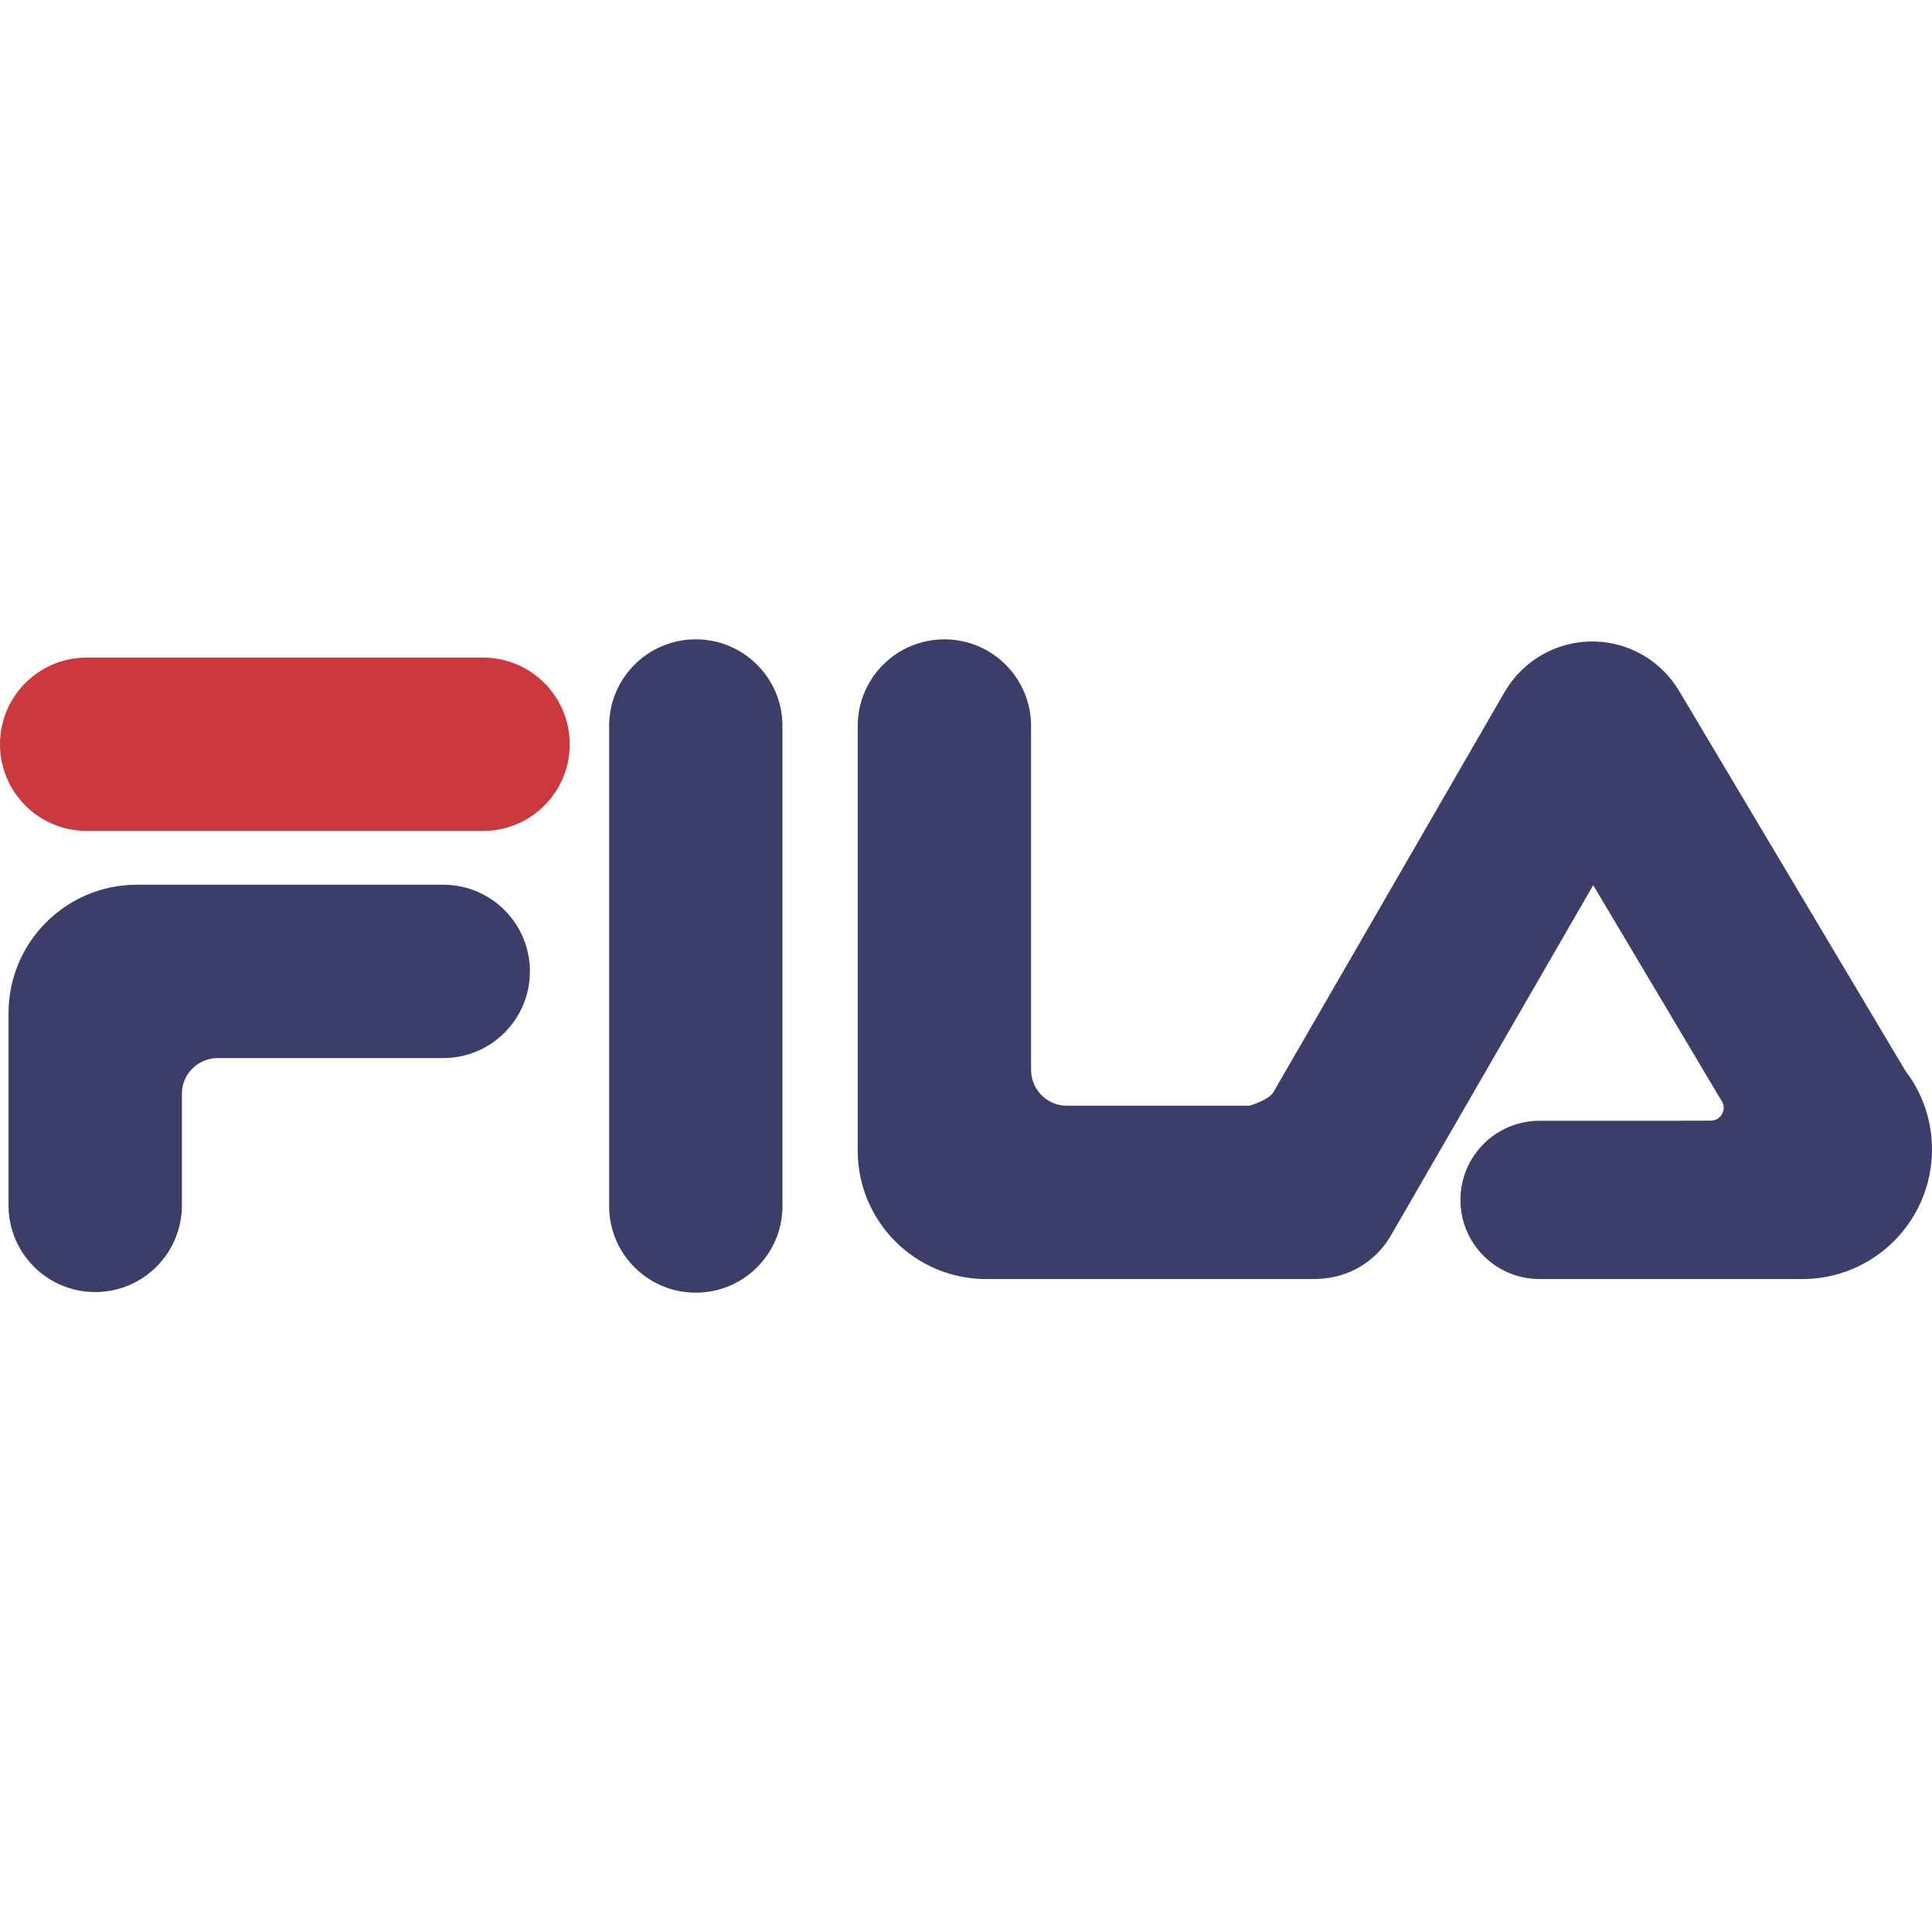
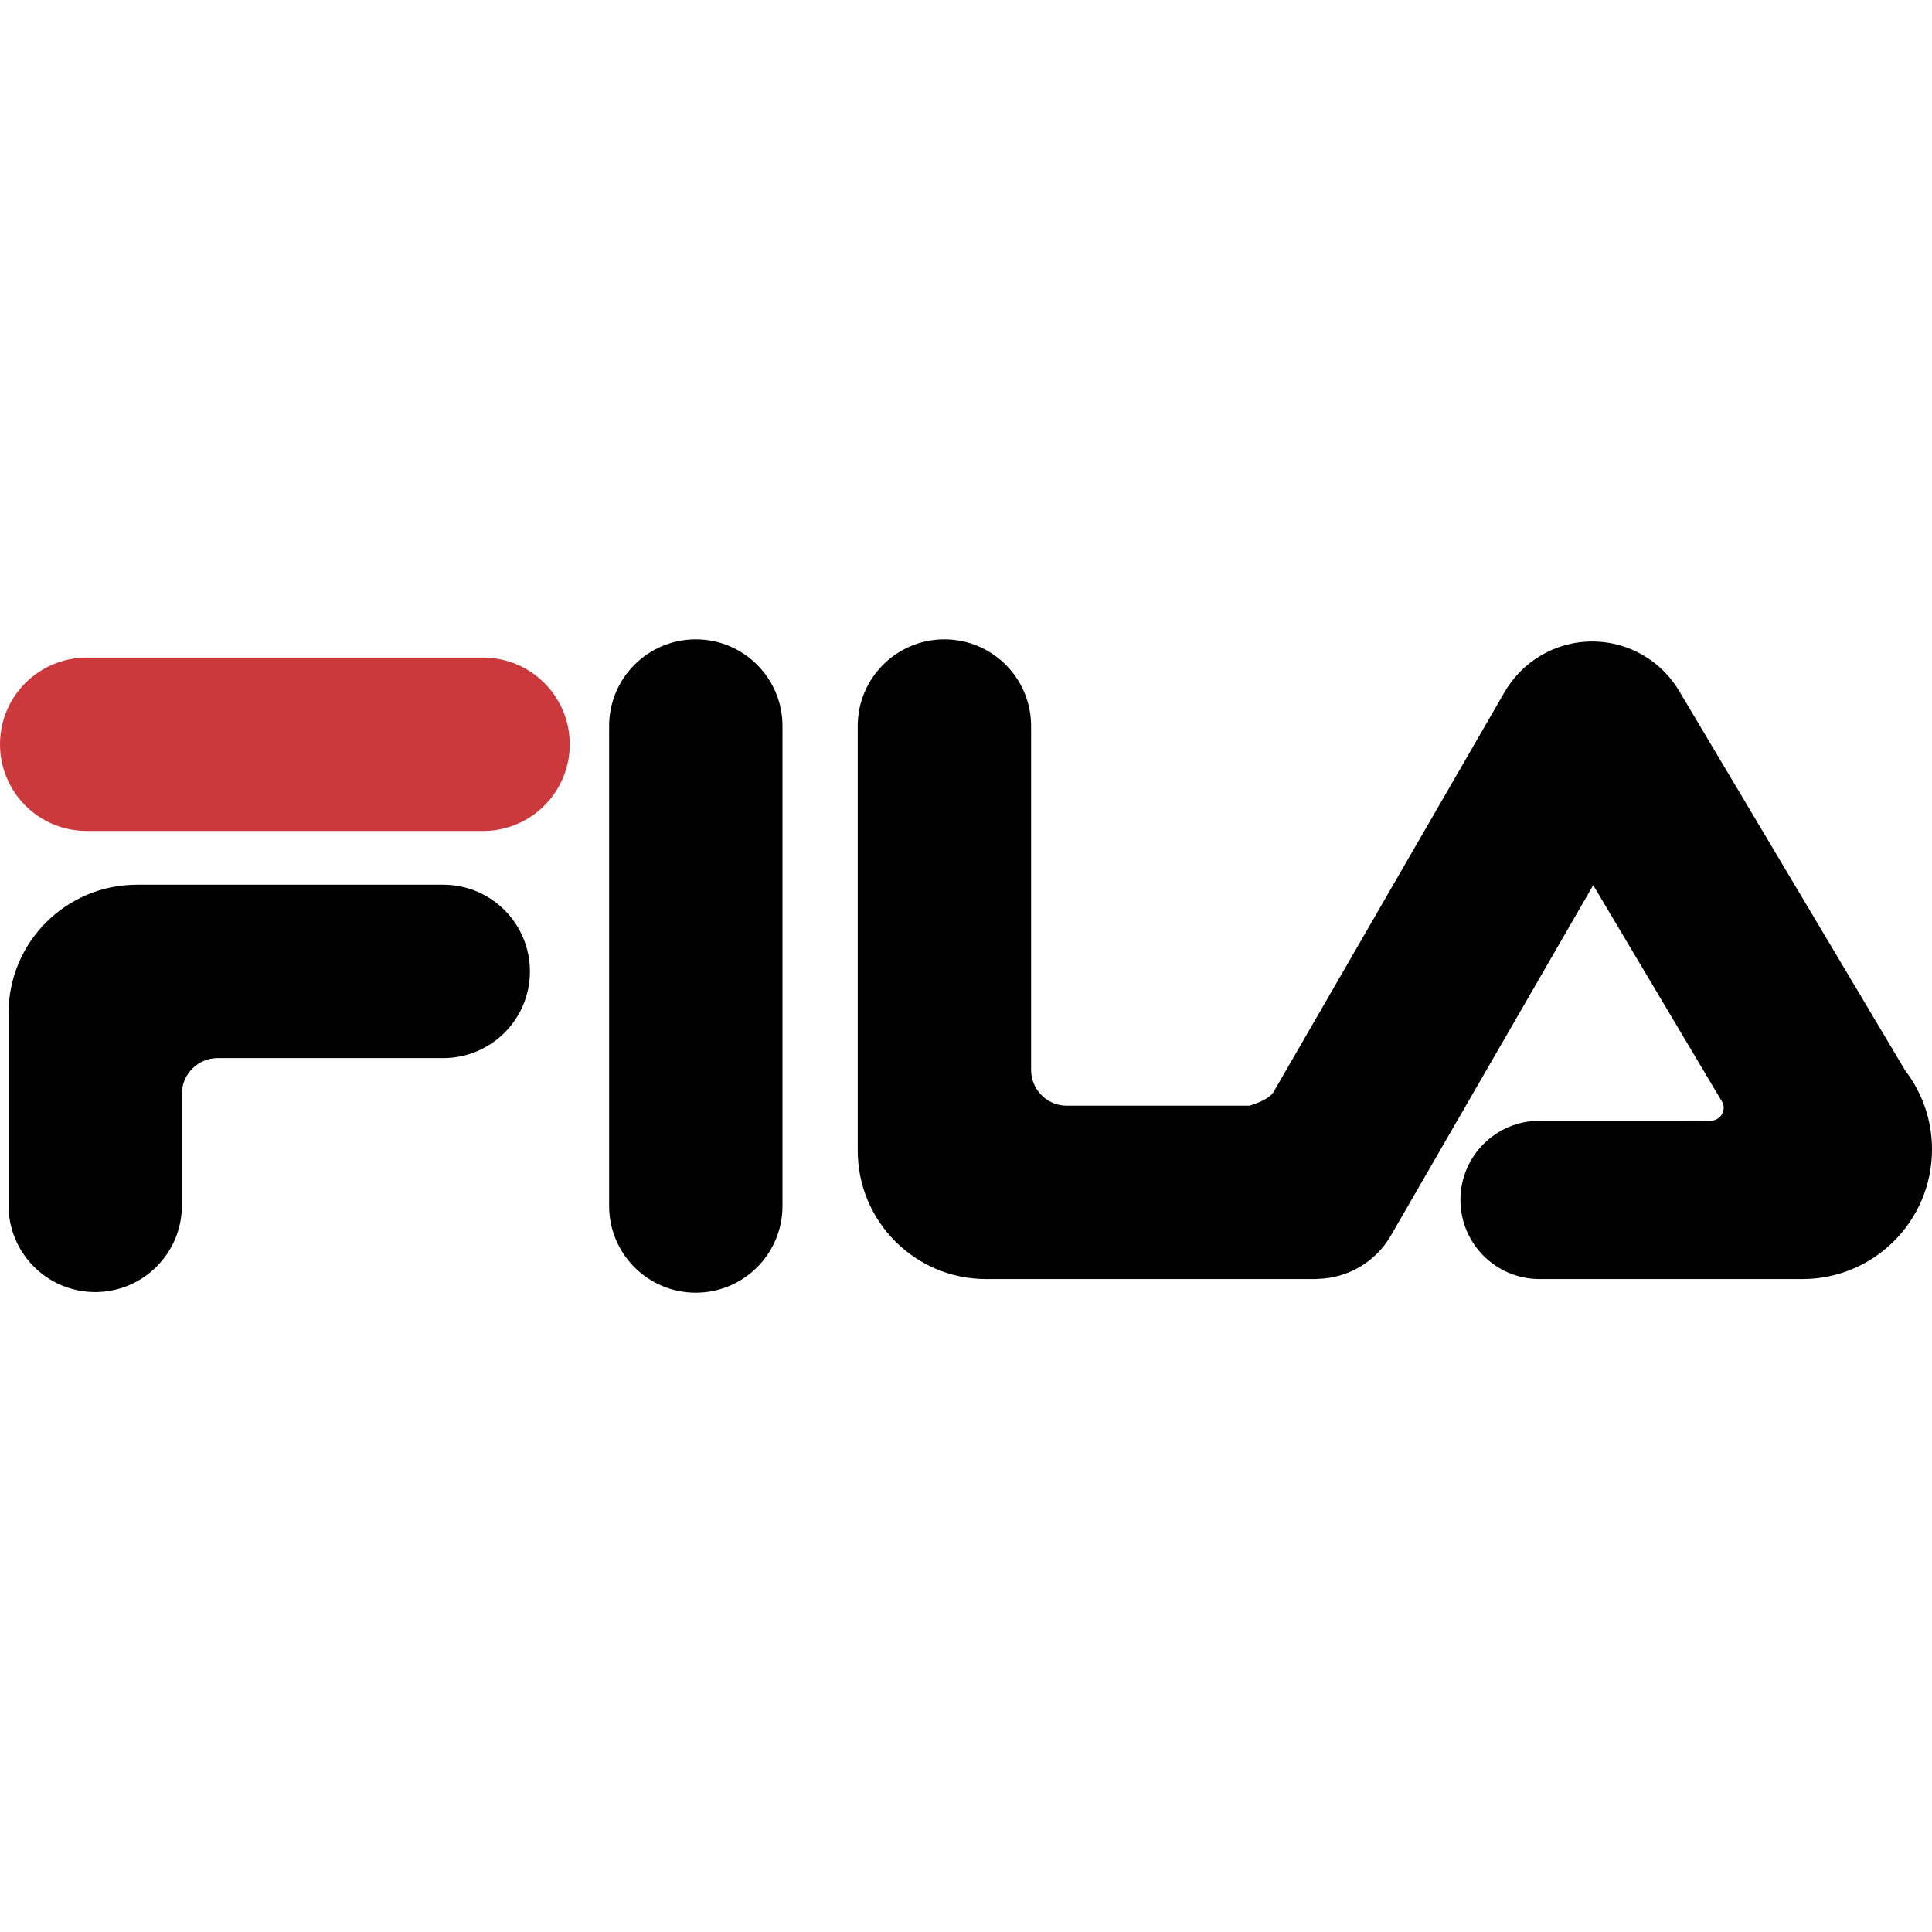
<svg xmlns="http://www.w3.org/2000/svg" width="800px" height="800px" viewBox="6.797 -193.95 618.977 618.977">
  <path fill="#CC393C" d="M161.565 16.734c15.336 0 27.77 12.43 27.77 27.768 0 15.34-12.434 27.77-27.77 27.77H34.568c-15.338 0-27.771-12.43-27.771-27.77 0-15.338 12.433-27.768 27.77-27.768h126.998z" />
-   <path fill="#3D3D6A" d="M148.8 89.5c15.339 0 27.772 12.432 27.772 27.77S164.139 145.04 148.8 145.04H76.518c-6.165.022-11.211 4.899-11.447 11.002v36.194c0 15.336-12.433 27.768-27.767 27.768-15.338 0-27.771-12.432-27.771-27.768V130.64c0-22.72 18.418-41.141 41.139-41.141H148.8zM201.946 38.65c0-15.336 12.433-27.77 27.77-27.77 15.339 0 27.77 12.434 27.77 27.77V192.43c0 15.338-12.43 27.77-27.77 27.77-15.336 0-27.77-12.433-27.77-27.77V38.65zM543.733 165.12l11.16-.028a4.134 4.134 0 0 0 4.13-4.131 3.795 3.795 0 0 0-.292-1.583l-41.496-69.73-64.826 112.249c-5.008 8.68-14 13.63-23.332 13.879a6.063 6.063 0 0 1-.84.059h-105.5c-22.722 0-41.141-18.42-41.141-41.14V38.652c0-15.337 12.434-27.771 27.77-27.771 15.335 0 27.77 12.434 27.77 27.77v110.194c.02 6.168 4.896 11.217 11.003 11.447h59.016c1.518-.467 6.16-2.045 7.574-4.242l74.127-128.32c5.625-9.658 16.088-16.16 28.064-16.16 11.982 0 22.447 6.512 28.047 16.19l72.232 121.272a41.352 41.352 0 0 1 8.574 25.272c0 22.937-18.594 41.529-41.527 41.529h-84.197c-14.01 0-25.357-11.354-25.357-25.36 0-14.001 11.348-25.353 25.357-25.353h43.684z" />
+   <path fill="#black" d="M148.8 89.5c15.339 0 27.772 12.432 27.772 27.77S164.139 145.04 148.8 145.04H76.518c-6.165.022-11.211 4.899-11.447 11.002v36.194c0 15.336-12.433 27.768-27.767 27.768-15.338 0-27.771-12.432-27.771-27.768V130.64c0-22.72 18.418-41.141 41.139-41.141H148.8zM201.946 38.65c0-15.336 12.433-27.77 27.77-27.77 15.339 0 27.77 12.434 27.77 27.77V192.43c0 15.338-12.43 27.77-27.77 27.77-15.336 0-27.77-12.433-27.77-27.77V38.65zM543.733 165.12l11.16-.028a4.134 4.134 0 0 0 4.13-4.131 3.795 3.795 0 0 0-.292-1.583l-41.496-69.73-64.826 112.249c-5.008 8.68-14 13.63-23.332 13.879a6.063 6.063 0 0 1-.84.059h-105.5c-22.722 0-41.141-18.42-41.141-41.14V38.652c0-15.337 12.434-27.771 27.77-27.771 15.335 0 27.77 12.434 27.77 27.77v110.194c.02 6.168 4.896 11.217 11.003 11.447h59.016c1.518-.467 6.16-2.045 7.574-4.242l74.127-128.32c5.625-9.658 16.088-16.16 28.064-16.16 11.982 0 22.447 6.512 28.047 16.19l72.232 121.272a41.352 41.352 0 0 1 8.574 25.272c0 22.937-18.594 41.529-41.527 41.529h-84.197c-14.01 0-25.357-11.354-25.357-25.36 0-14.001 11.348-25.353 25.357-25.353h43.684z" />
</svg>
